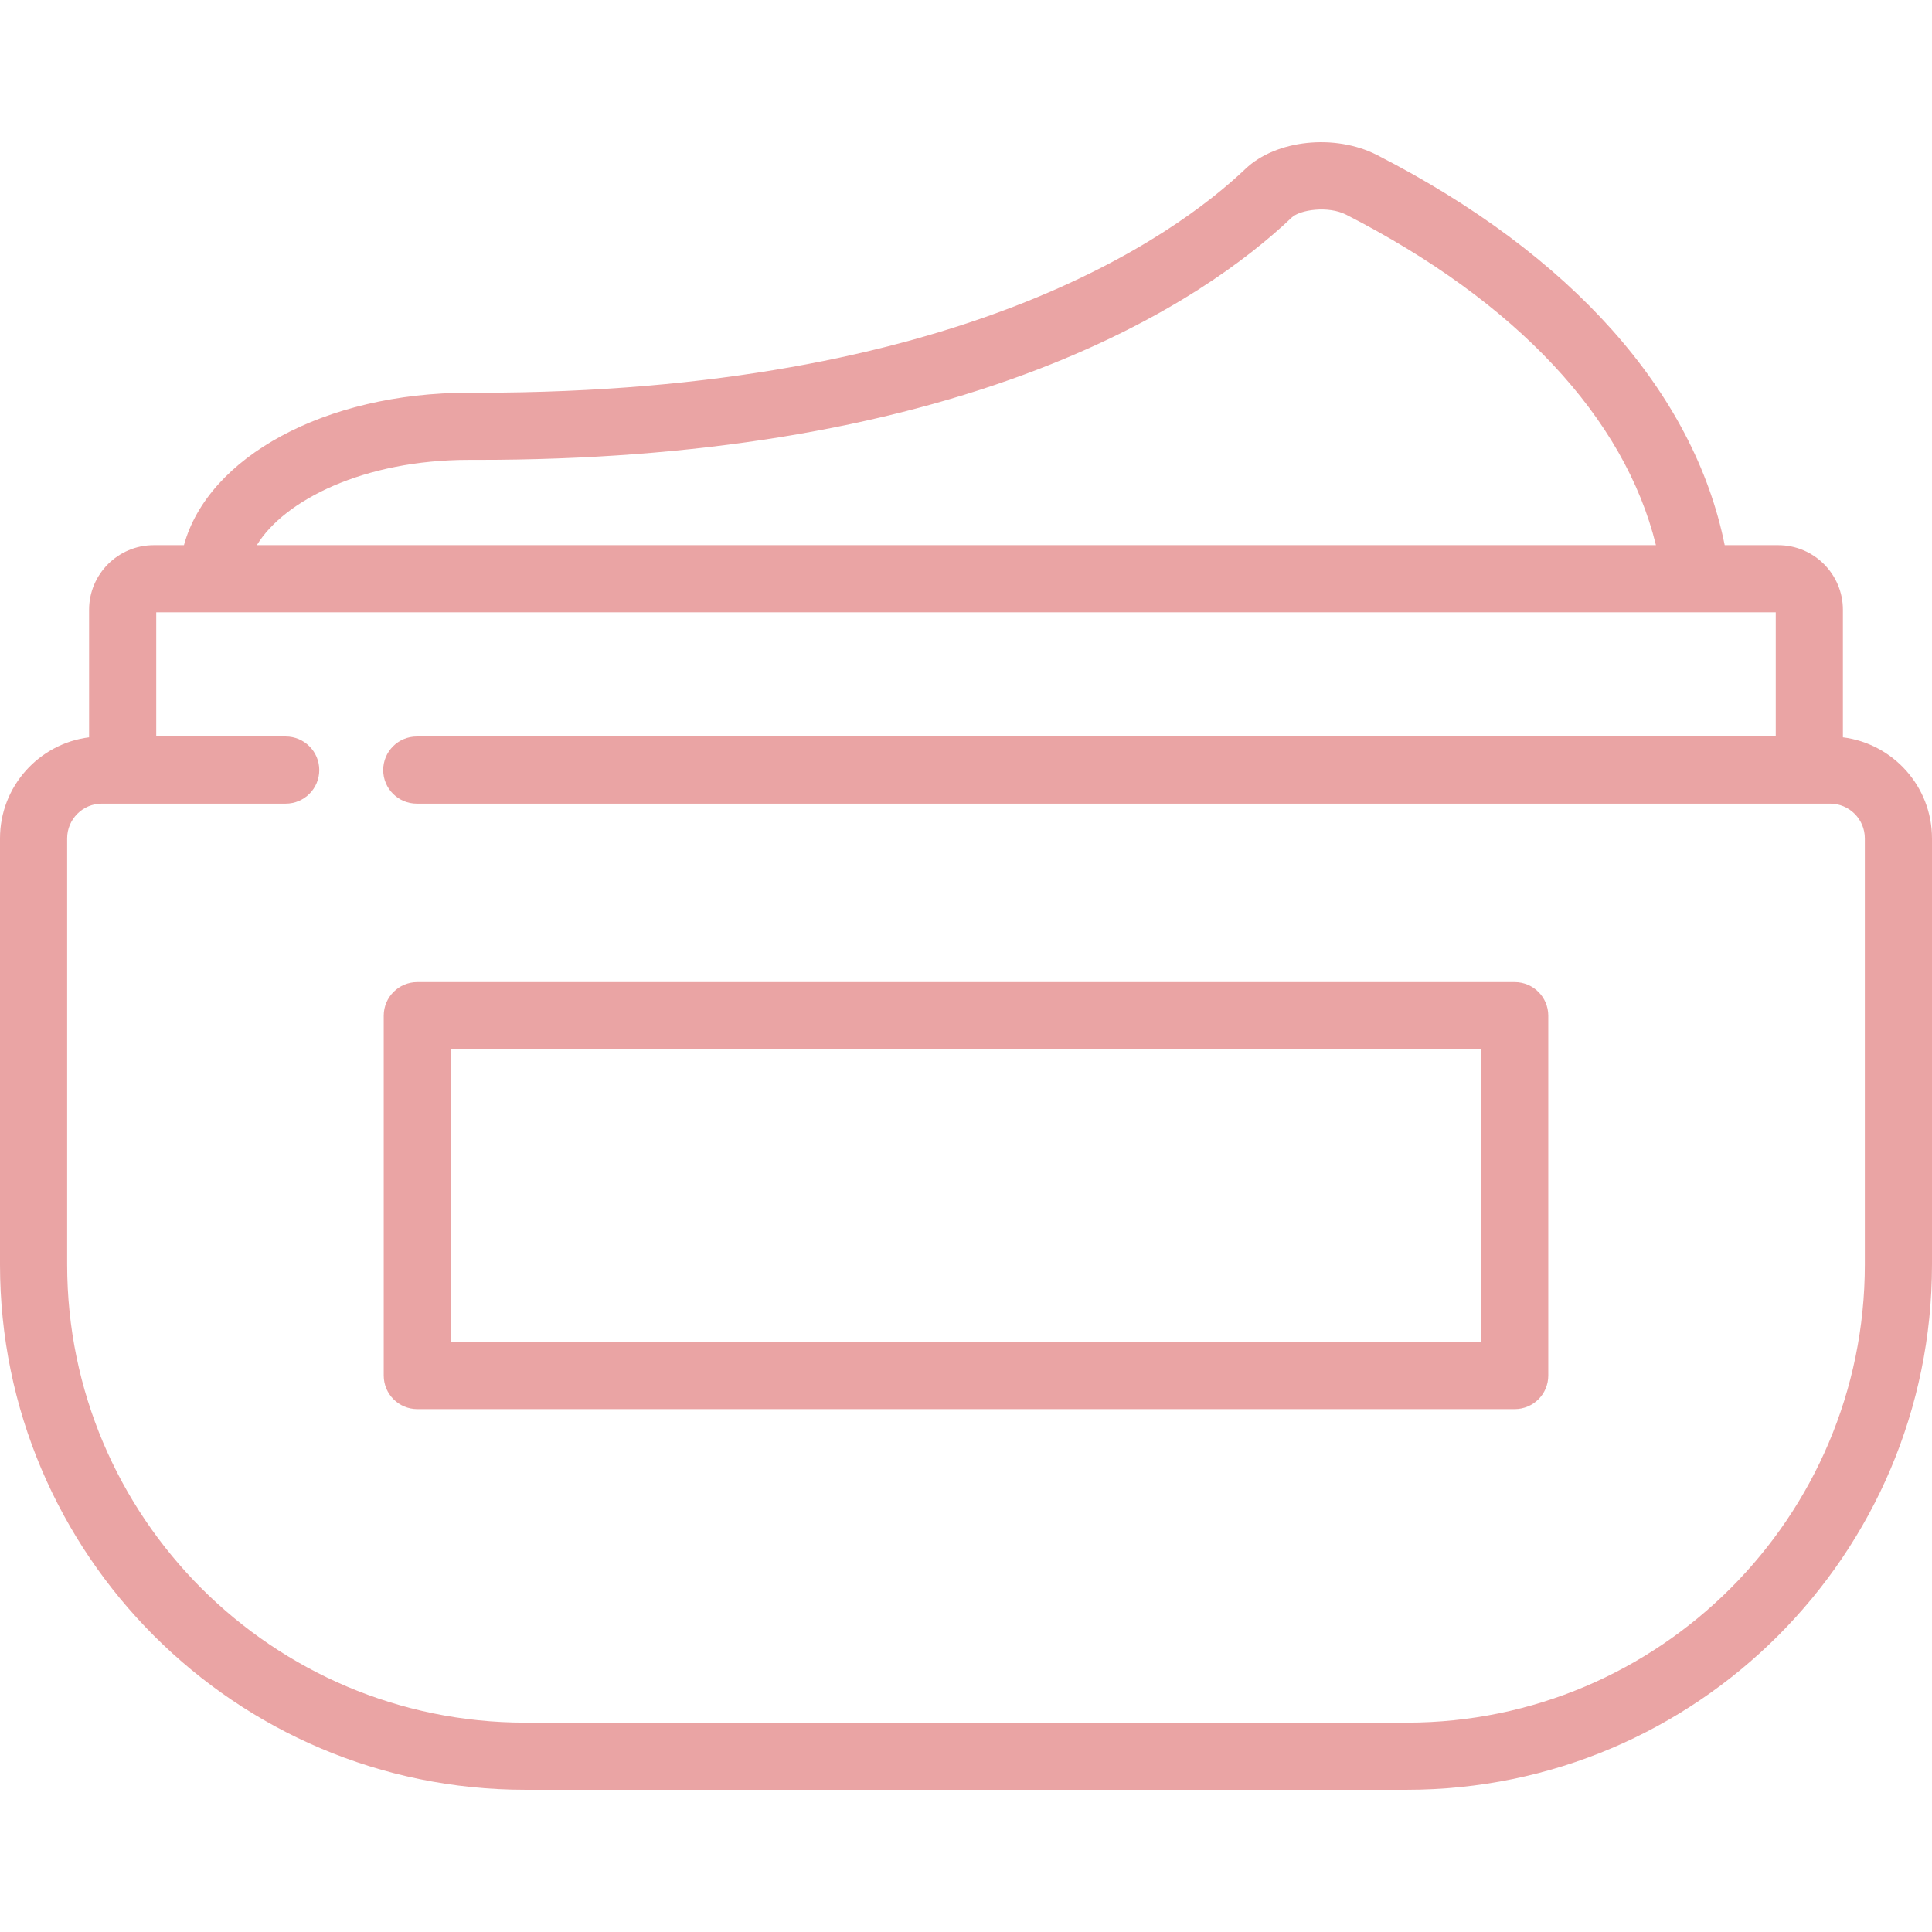
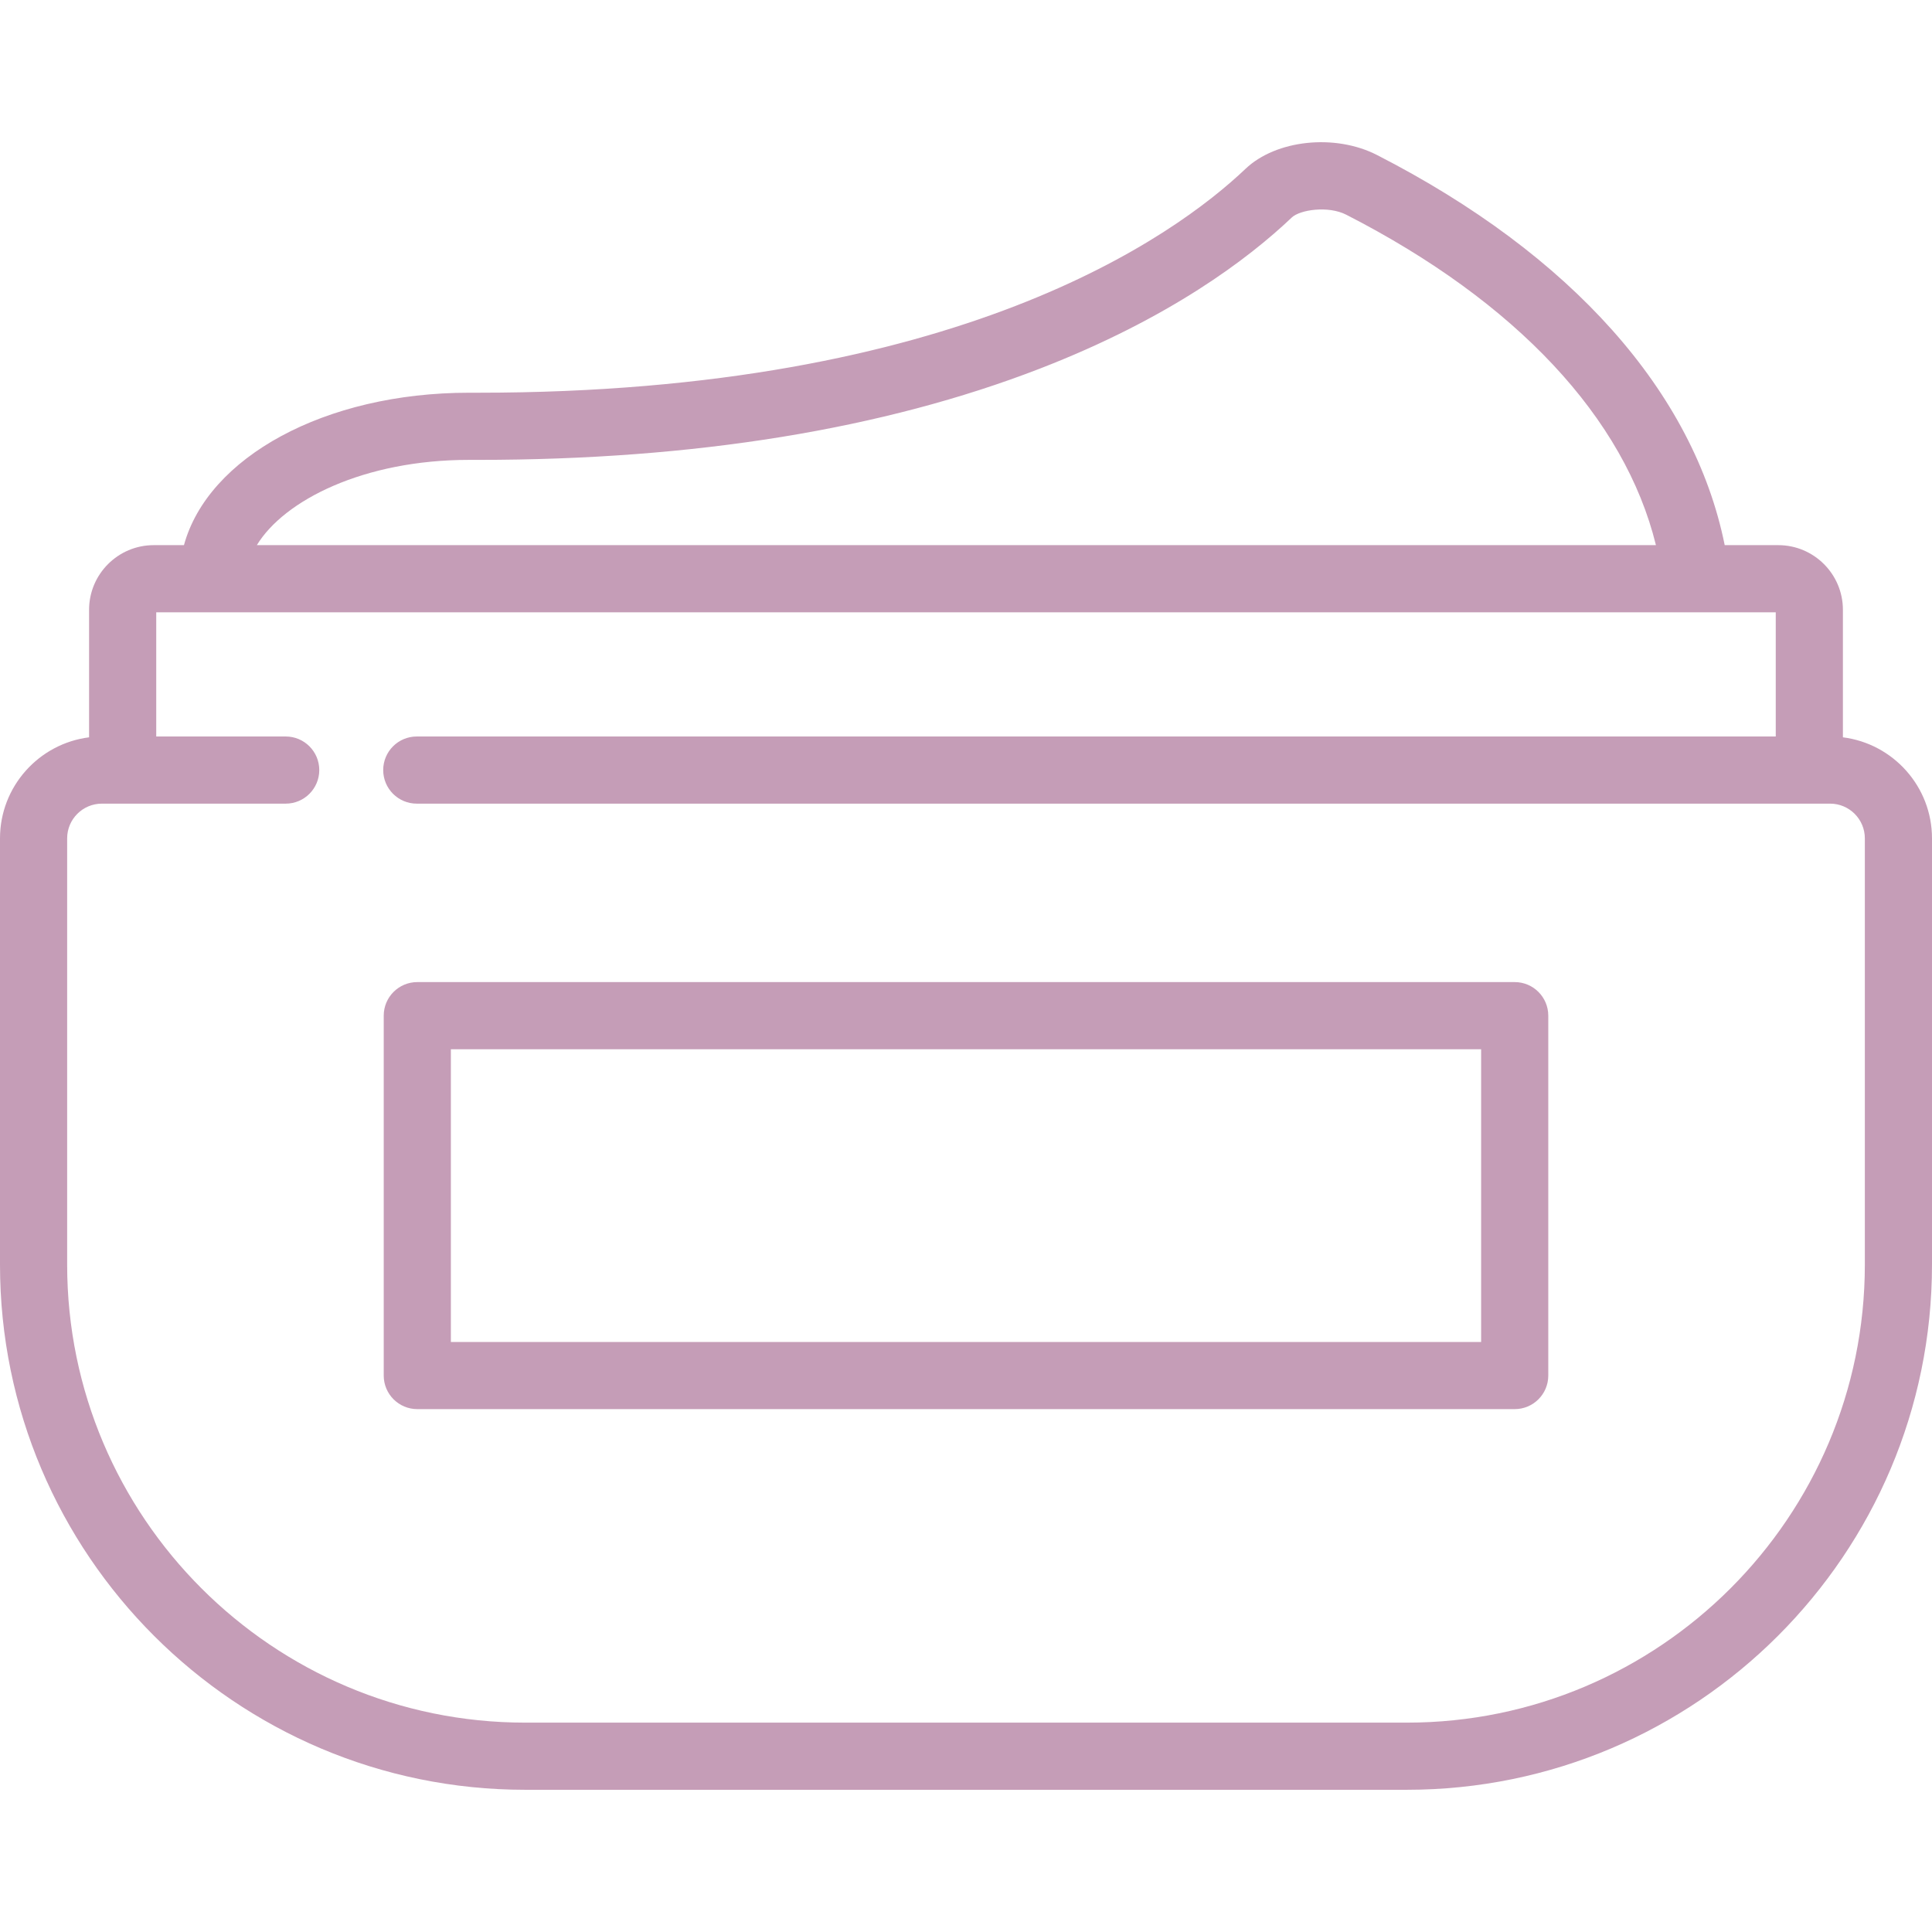
<svg xmlns="http://www.w3.org/2000/svg" fill="#000000" height="800px" width="800px" version="1.1" id="Layer_1" viewBox="0 0 512.001 512.001" xml:space="preserve">
  <g>
    <g>
-       <path fill="#eaa4a4" d="M488.391,195.397v-33.798c0-9.445-7.684-17.129-17.129-17.129h-14.195c-8.168-40.51-40.582-76.991-92.171-103.403    c-11.096-5.68-26.716-4.033-34.818,3.671c-18.768,17.841-76.154,59.338-203.359,59.338H124.3    c-38.302,0-69.198,17.146-75.55,40.394h-8.014c-9.445,0-17.129,7.684-17.129,17.129v33.798C10.317,197.07,0,208.436,0,222.173    v112.964c0,76.743,62.434,139.177,139.177,139.177h233.646c76.743,0,139.177-62.434,139.177-139.177V222.173    C512,208.436,501.682,197.07,488.391,195.397z M124.3,121.872h2.418c57.304,0,107.378-8.133,148.83-24.173    c34.352-13.292,55.281-29.122,66.789-40.063c2.145-2.037,9.625-3.196,14.448-0.728c45.057,23.066,73.79,53.86,82.056,87.563    H68.064C75.321,132.554,96.421,121.872,124.3,121.872z M494.204,335.137c0,66.929-54.451,121.381-121.381,121.381H139.177    c-66.931-0.001-121.381-54.452-121.381-121.381V222.173c0-5.073,4.127-9.199,9.201-9.199h48.715c4.915,0,8.898-3.984,8.898-8.898    c0-4.914-3.983-8.898-8.898-8.898H41.404v-32.911h15.025h393.08h21.085v32.911H110.451c-4.915,0-8.898,3.984-8.898,8.898    c0,4.914,3.983,8.898,8.898,8.898h374.552c5.073,0,9.201,4.128,9.201,9.199V335.137z" />
+       <path fill="#c59db7" d="M488.391,195.397v-33.798c0-9.445-7.684-17.129-17.129-17.129h-14.195c-8.168-40.51-40.582-76.991-92.171-103.403    c-11.096-5.68-26.716-4.033-34.818,3.671c-18.768,17.841-76.154,59.338-203.359,59.338H124.3    c-38.302,0-69.198,17.146-75.55,40.394h-8.014c-9.445,0-17.129,7.684-17.129,17.129v33.798C10.317,197.07,0,208.436,0,222.173    v112.964c0,76.743,62.434,139.177,139.177,139.177h233.646c76.743,0,139.177-62.434,139.177-139.177V222.173    C512,208.436,501.682,197.07,488.391,195.397z M124.3,121.872h2.418c57.304,0,107.378-8.133,148.83-24.173    c34.352-13.292,55.281-29.122,66.789-40.063c2.145-2.037,9.625-3.196,14.448-0.728c45.057,23.066,73.79,53.86,82.056,87.563    H68.064C75.321,132.554,96.421,121.872,124.3,121.872z M494.204,335.137c0,66.929-54.451,121.381-121.381,121.381H139.177    c-66.931-0.001-121.381-54.452-121.381-121.381V222.173c0-5.073,4.127-9.199,9.201-9.199h48.715c4.915,0,8.898-3.984,8.898-8.898    c0-4.914-3.983-8.898-8.898-8.898H41.404v-32.911h15.025h393.08h21.085v32.911H110.451c-4.915,0-8.898,3.984-8.898,8.898    c0,4.914,3.983,8.898,8.898,8.898h374.552c5.073,0,9.201,4.128,9.201,9.199V335.137z" />
    </g>
  </g>
  <g>
    <g>
-       <path d="M401.411,260.264H110.589c-4.915,0-8.898,3.983-8.898,8.898v95.372c0,4.915,3.983,8.898,8.898,8.898h290.823    c4.915,0,8.898-3.983,8.898-8.898v-95.372C410.309,264.247,406.325,260.264,401.411,260.264z M392.513,355.636H119.487v-77.576    h273.027V355.636z" fill="#eaa4a4" />
+       <path d="M401.411,260.264H110.589c-4.915,0-8.898,3.983-8.898,8.898v95.372c0,4.915,3.983,8.898,8.898,8.898h290.823    c4.915,0,8.898-3.983,8.898-8.898v-95.372C410.309,264.247,406.325,260.264,401.411,260.264z M392.513,355.636H119.487v-77.576    h273.027V355.636z" fill="#c59db7" />
    </g>
  </g>
</svg>
